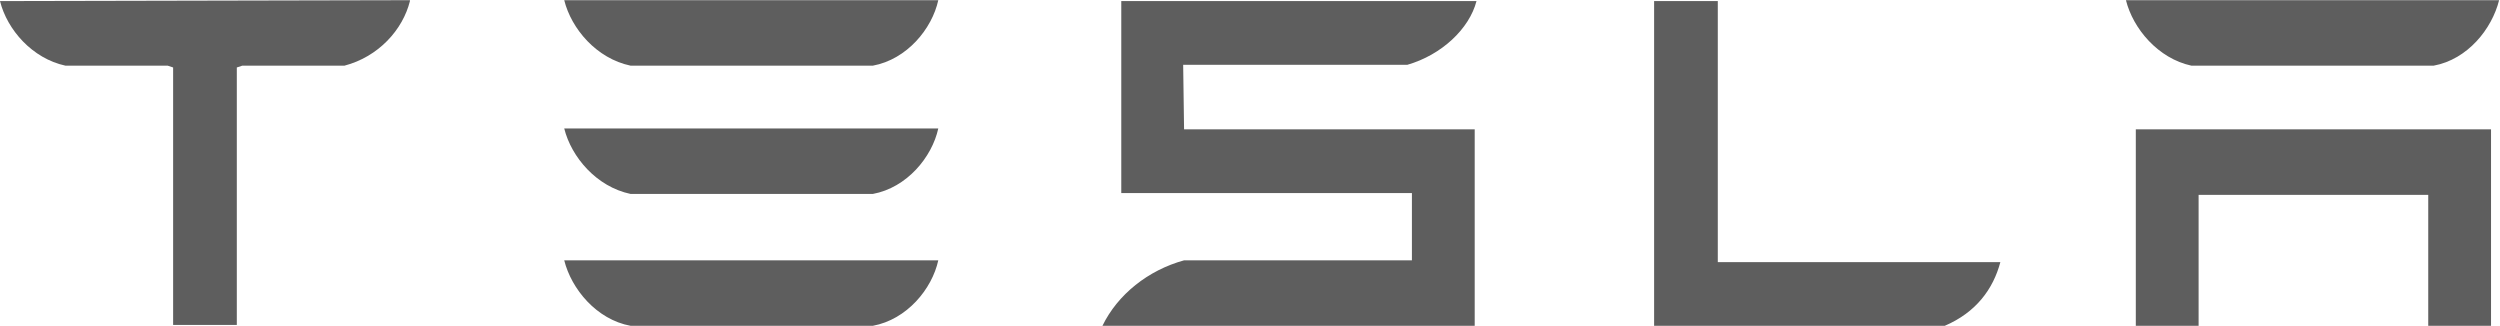
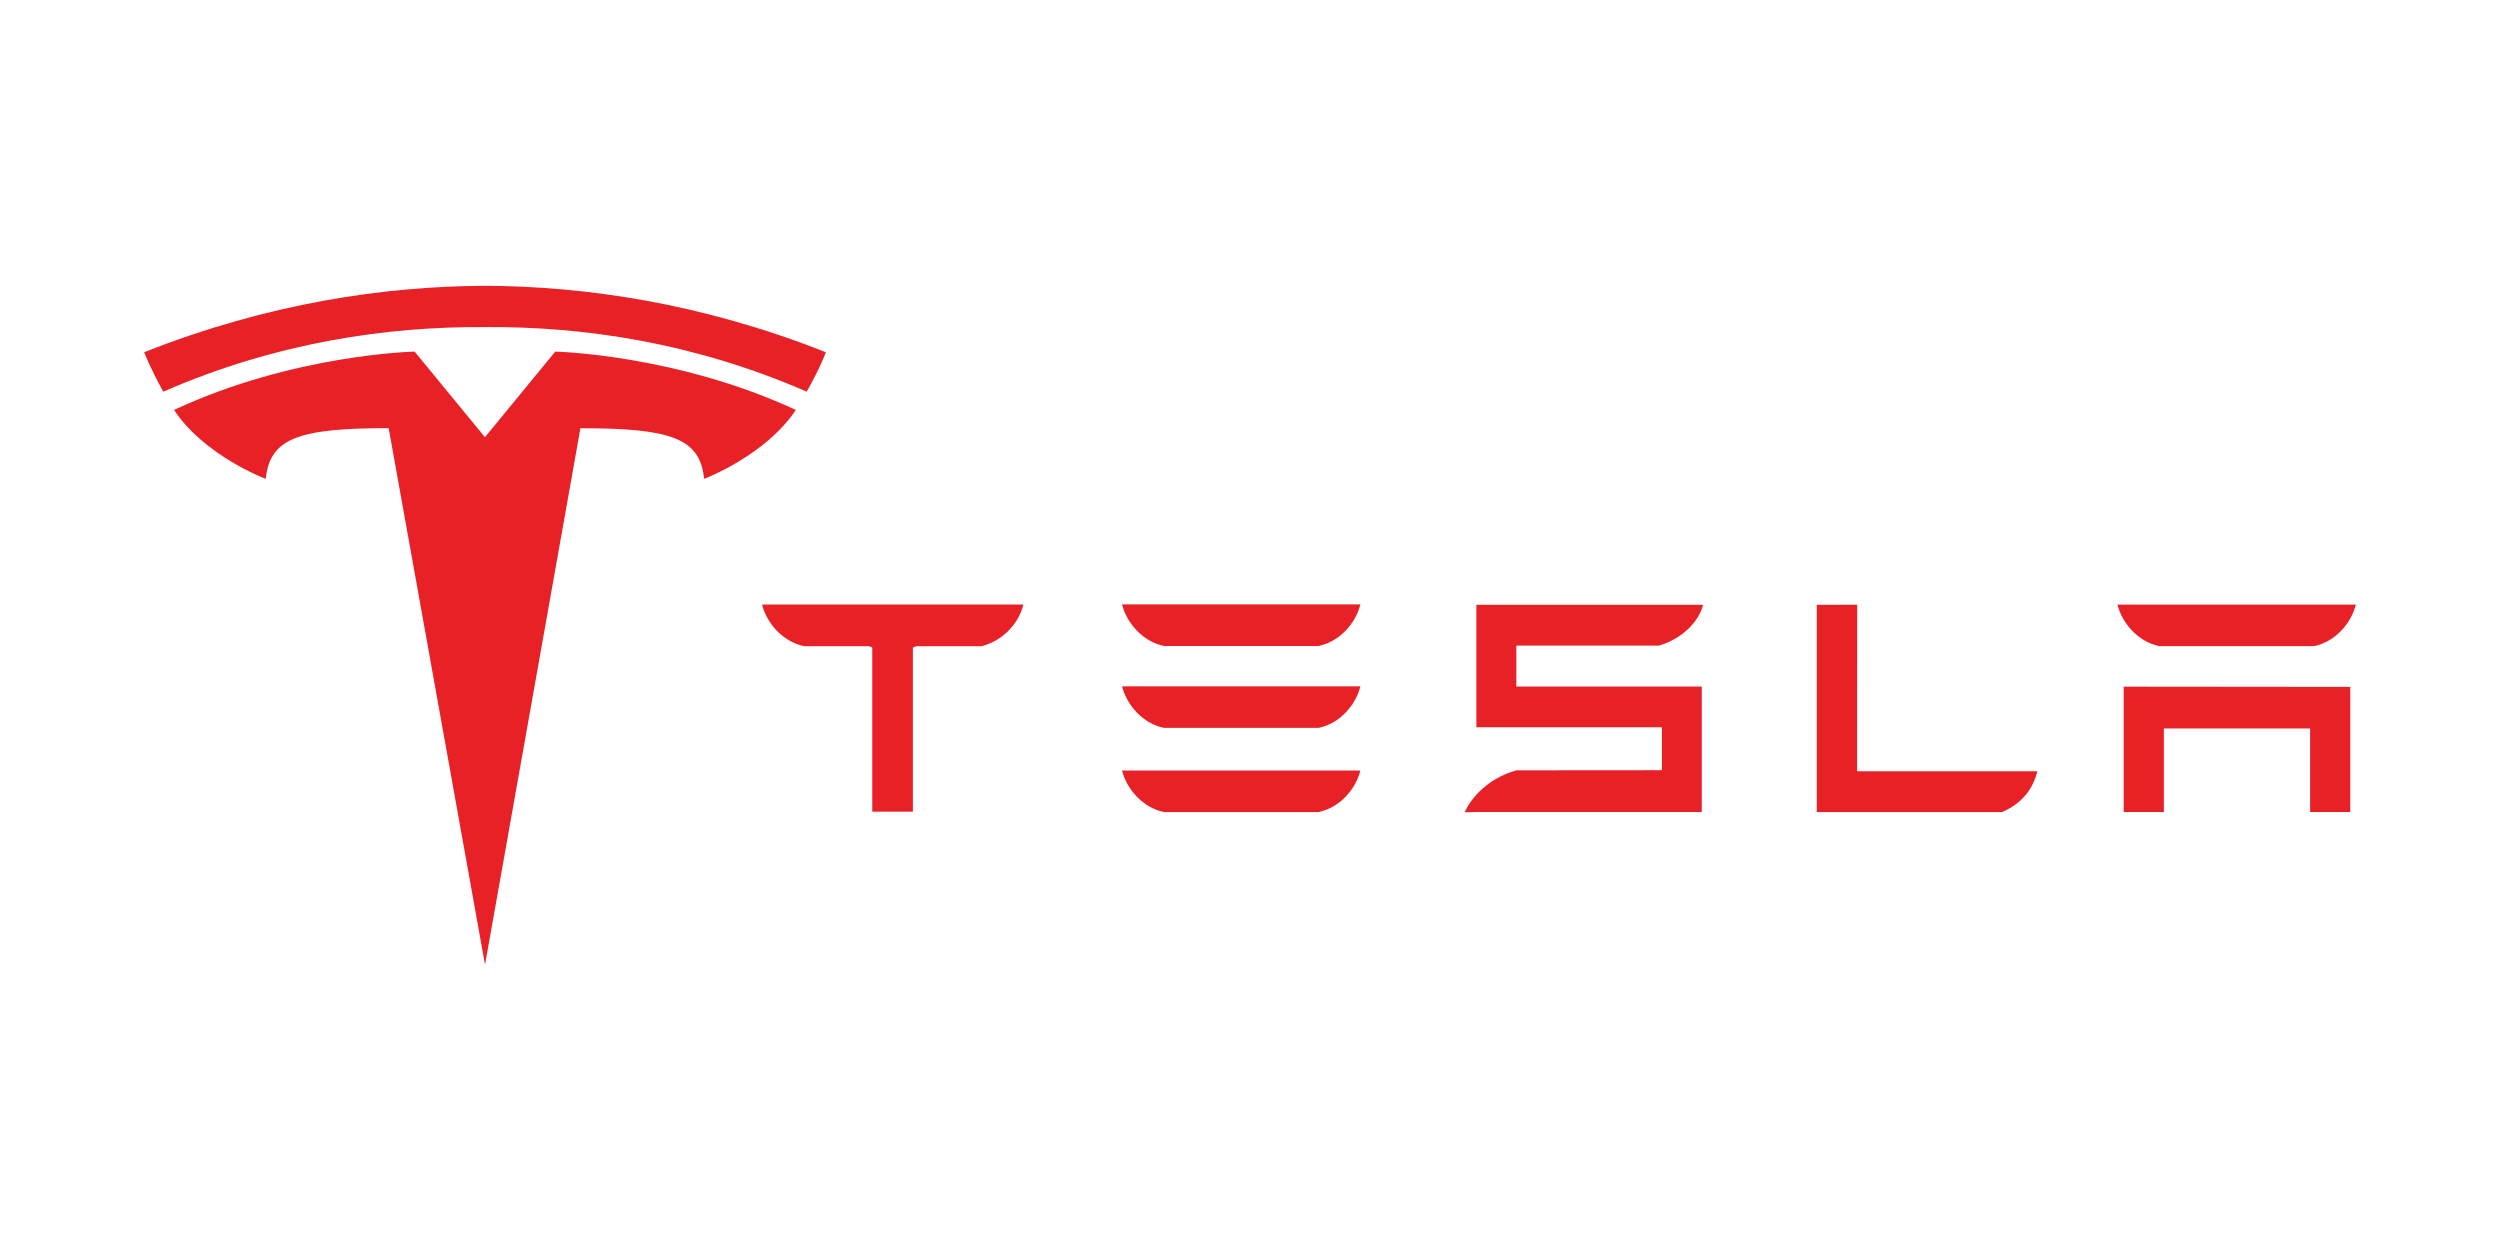
- <svg xmlns="http://www.w3.org/2000/svg" id="Layer_1" viewBox="0 0 278.7 36.3" width="2500" height="326">
-   <style>.st0{fill:#5e5e5e}</style>
-   <g id="TESLA">
-     <path class="st0" d="M238.1 14.4v21.9h7V21.7h25.6v14.6h7V14.4h-39.6M244.3 7.3h27c3.8-.7 6.5-4.1 7.3-7.3H237c.8 3.2 3.6 6.5 7.3 7.3M216.8 36.3c3.5-1.5 5.4-4.1 6.2-7.1h-31.5V.1h-7.1v36.2h32.4M131.9 7.2h25c3.8-1.1 6.9-4 7.7-7.1H125v21.4h32.4V29H132c-4 1.1-7.4 3.8-9.1 7.3h41.5V14.4H132l-.1-7.2M70.3 7.3h27c3.8-.7 6.6-4.1 7.3-7.3H62.9c.8 3.2 3.6 6.5 7.4 7.3M70.3 21.6h27c3.8-.7 6.6-4.1 7.3-7.3H62.9c.8 3.2 3.6 6.5 7.4 7.3M70.3 36.3h27c3.8-.7 6.6-4.1 7.3-7.3H62.9c.8 3.2 3.6 6.6 7.4 7.3" />
-     <g>
-       <path class="st0" d="M0 .1c.8 3.2 3.6 6.4 7.3 7.2h11.4l.6.2v28.7h7.1V7.5l.6-.2h11.4c3.8-1 6.5-4 7.3-7.2V0L0 .1" />
-     </g>
-   </g>
+ <svg xmlns="http://www.w3.org/2000/svg" width="120" height="60">
+   <path d="M266.6 403.28v21.912h7.027v-14.6h25.575v14.6h7.022v-21.874l-39.624-.038m6.245-7.088h27.02c3.753-.746 6.544-4.058 7.33-7.262h-41.68c.78 3.205 3.6 6.516 7.33 7.262m-27.525 29.014c3.543-1.502 5.45-4.1 6.18-7.14h-31.52l.02-29.118-7.065.02v36.238h32.383m-84.92-29.112h24.954c3.762-1.093 6.92-3.96 7.7-7.136h-39.64v21.415h32.444v7.515l-25.45.02c-3.988 1.112-7.37 3.8-9.057 7.327l2.062-.038h39.415v-21.944h-32.42v-7.16m-61.61.07h27c3.758-.75 6.55-4.058 7.334-7.265H91.46c.778 3.207 3.612 6.516 7.334 7.265m.001 14.322h27c3.758-.74 6.55-4.053 7.334-7.262H91.46c.778 3.2 3.612 6.52 7.334 7.262m.001 14.717h27c3.758-.747 6.55-4.058 7.334-7.263H91.46c.778 3.206 3.612 6.516 7.334 7.263m-70.27-36.216c.812 3.167 3.554 6.404 7.316 7.215H47.2l.58.23v28.7h7.1v-28.7l.645-.23h11.38c3.804-.98 6.487-4.048 7.285-7.215v-.07H28.524v.07" transform="matrix(.274507 0 0 .274507 28.75324 -77.74269)" fill="#e82127" />
+   <path d="M23.282 46.3l4.578-25.745c4.363 0 5.74.478 5.938 2.43 0 0 2.927-1.1 4.403-3.308-5.76-2.67-11.55-2.8-11.55-2.8l-3.378 4.114h.008l-3.378-4.114s-5.8.12-11.55 2.8c1.475 2.217 4.403 3.308 4.403 3.308.2-1.953 1.574-2.432 5.9-2.435L23.28 46.3m-.001-30.6c4.657-.036 9.987.72 15.444 3.1.73-1.313.917-1.893.917-1.893-5.965-2.36-11.55-3.168-16.36-3.188-4.8.02-10.396.828-16.36 3.188 0 0 .266.715.916 1.893 5.456-2.378 10.787-3.134 15.444-3.1" fill="#e82127" />
</svg>
